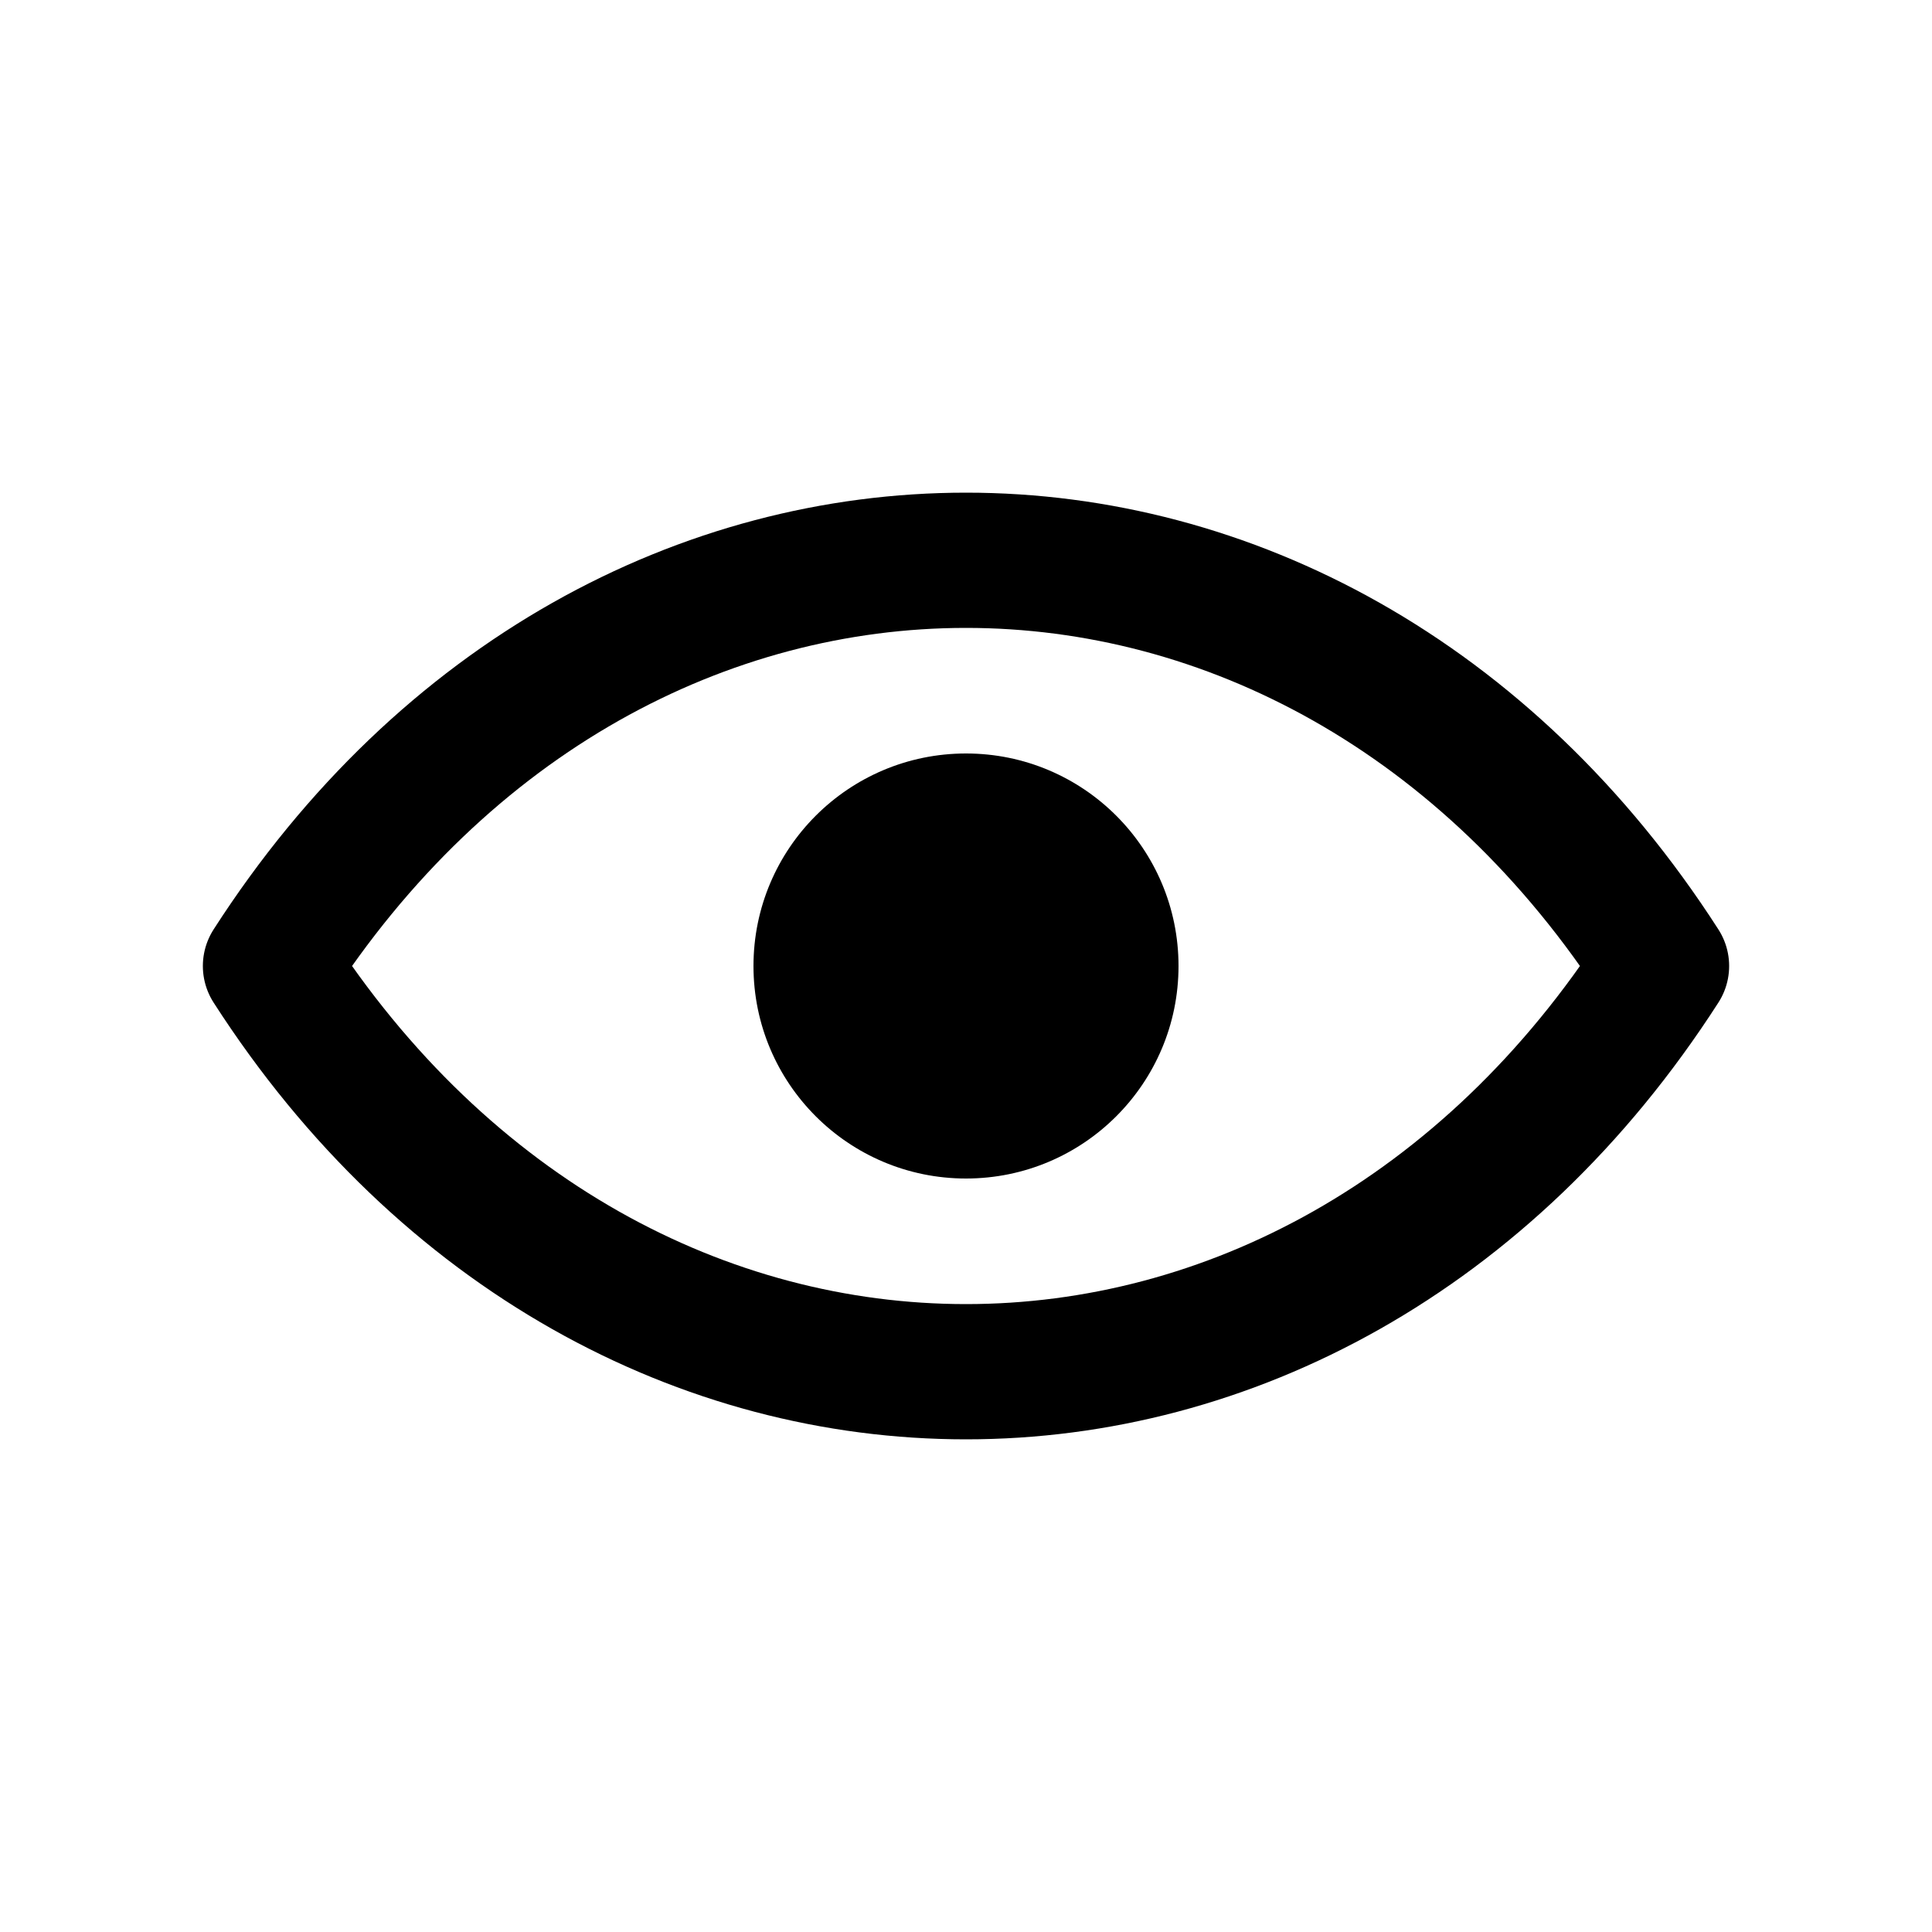
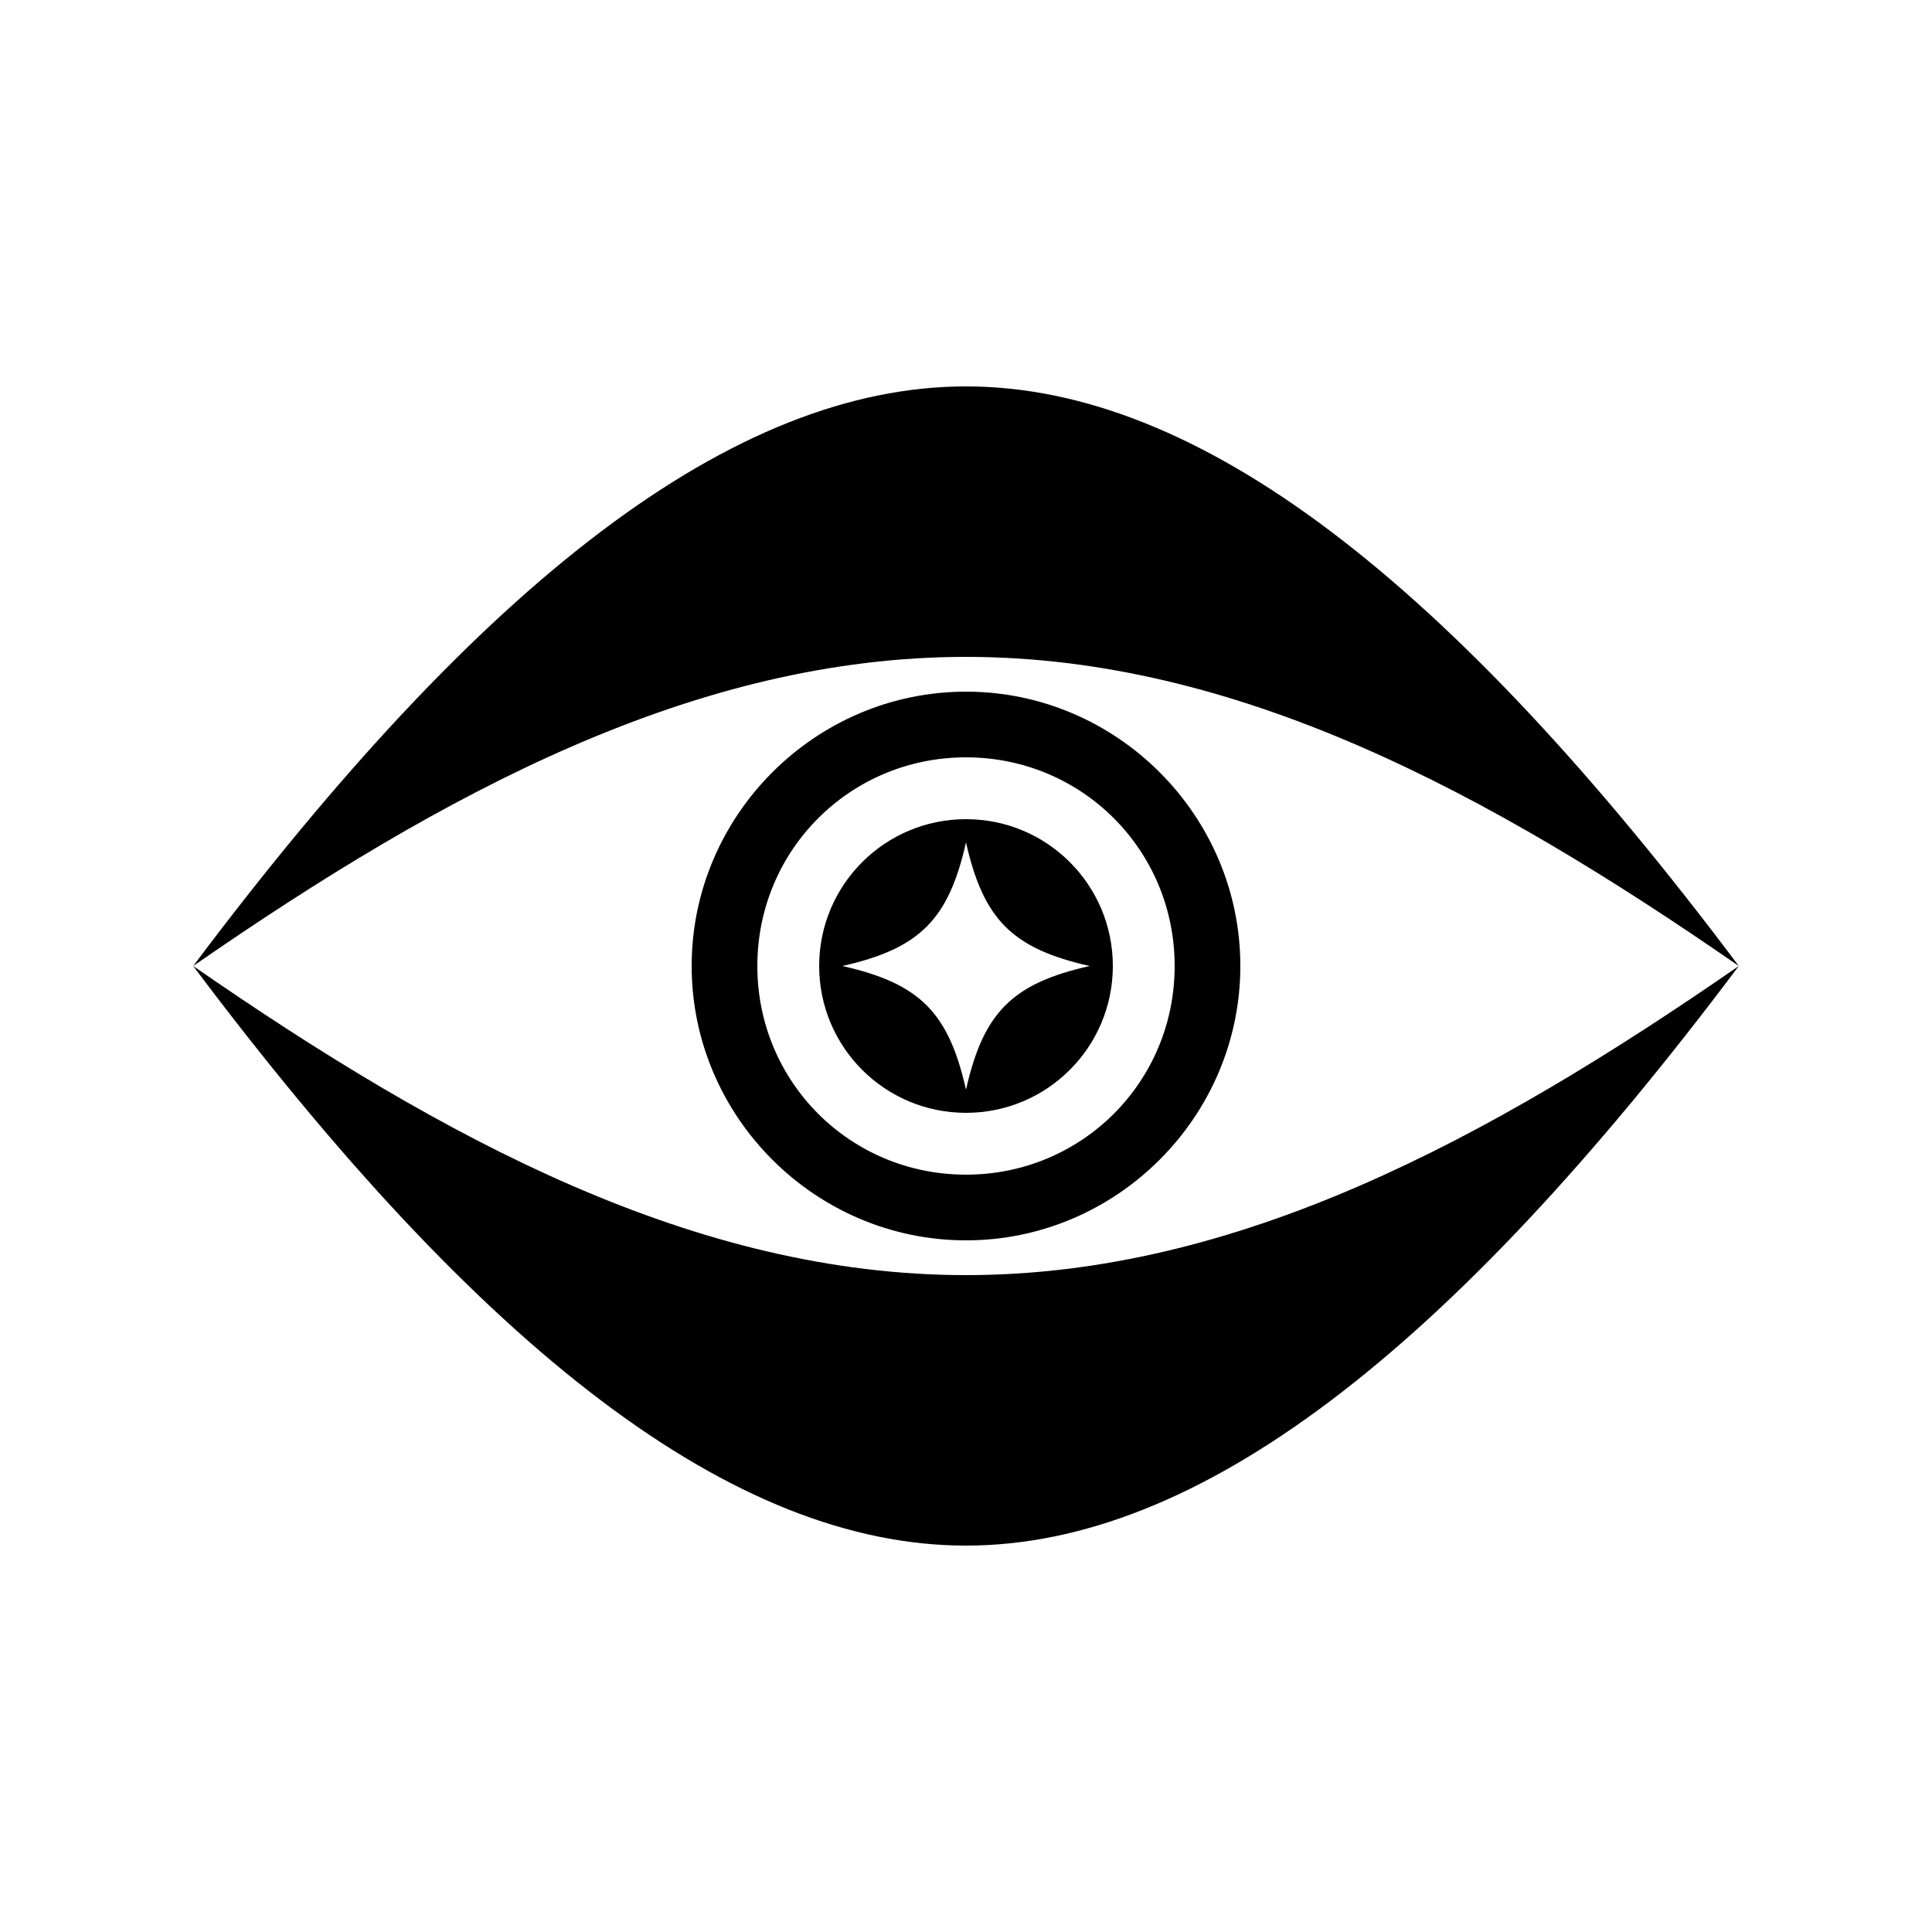
<svg xmlns="http://www.w3.org/2000/svg" viewBox="0 0 100 100">
-   <path d="M14 50 C32 22 68 22 86 50 C68 78 32 78 14 50 Z" fill="none" stroke="currentColor" stroke-width="7" stroke-linecap="round" stroke-linejoin="round" />
-   <circle cx="50" cy="50" r="11" fill="currentColor" />
+   <path fill="currentColor" d="M10 50C25 30 38 20 50 20C62 20 75 30 90 50C77 41 64 34 50 34C36 34 23 41 10 50ZM90 50C75 70 62 80 50 80C38 80 25 70 10 50C23 59 36 66 50 66C64 66 77 59 90 50ZM64.2 50C64.2 57.8 57.8 64.2 50 64.2C42.2 64.2 35.8 57.8 35.8 50C35.8 42.2 42.2 35.8 50 35.8C57.8 35.8 64.2 42.2 64.2 50ZM60.8 50C60.8 44 56 39.2 50 39.2C44 39.2 39.2 44 39.2 50C39.2 56 44 60.8 50 60.8C56 60.8 60.8 56 60.8 50ZM57.6 50C57.6 54.2 54.2 57.6 50 57.6C45.8 57.6 42.4 54.2 42.4 50C42.4 45.8 45.8 42.4 50 42.4C54.2 42.4 57.6 45.8 57.6 50ZM50 56.4C50.9 52.4 52.4 50.9 56.4 50C52.4 49.1 50.9 47.6 50 43.6C49.1 47.6 47.6 49.1 43.6 50C47.6 50.9 49.1 52.4 50 56.4Z" />
</svg>
